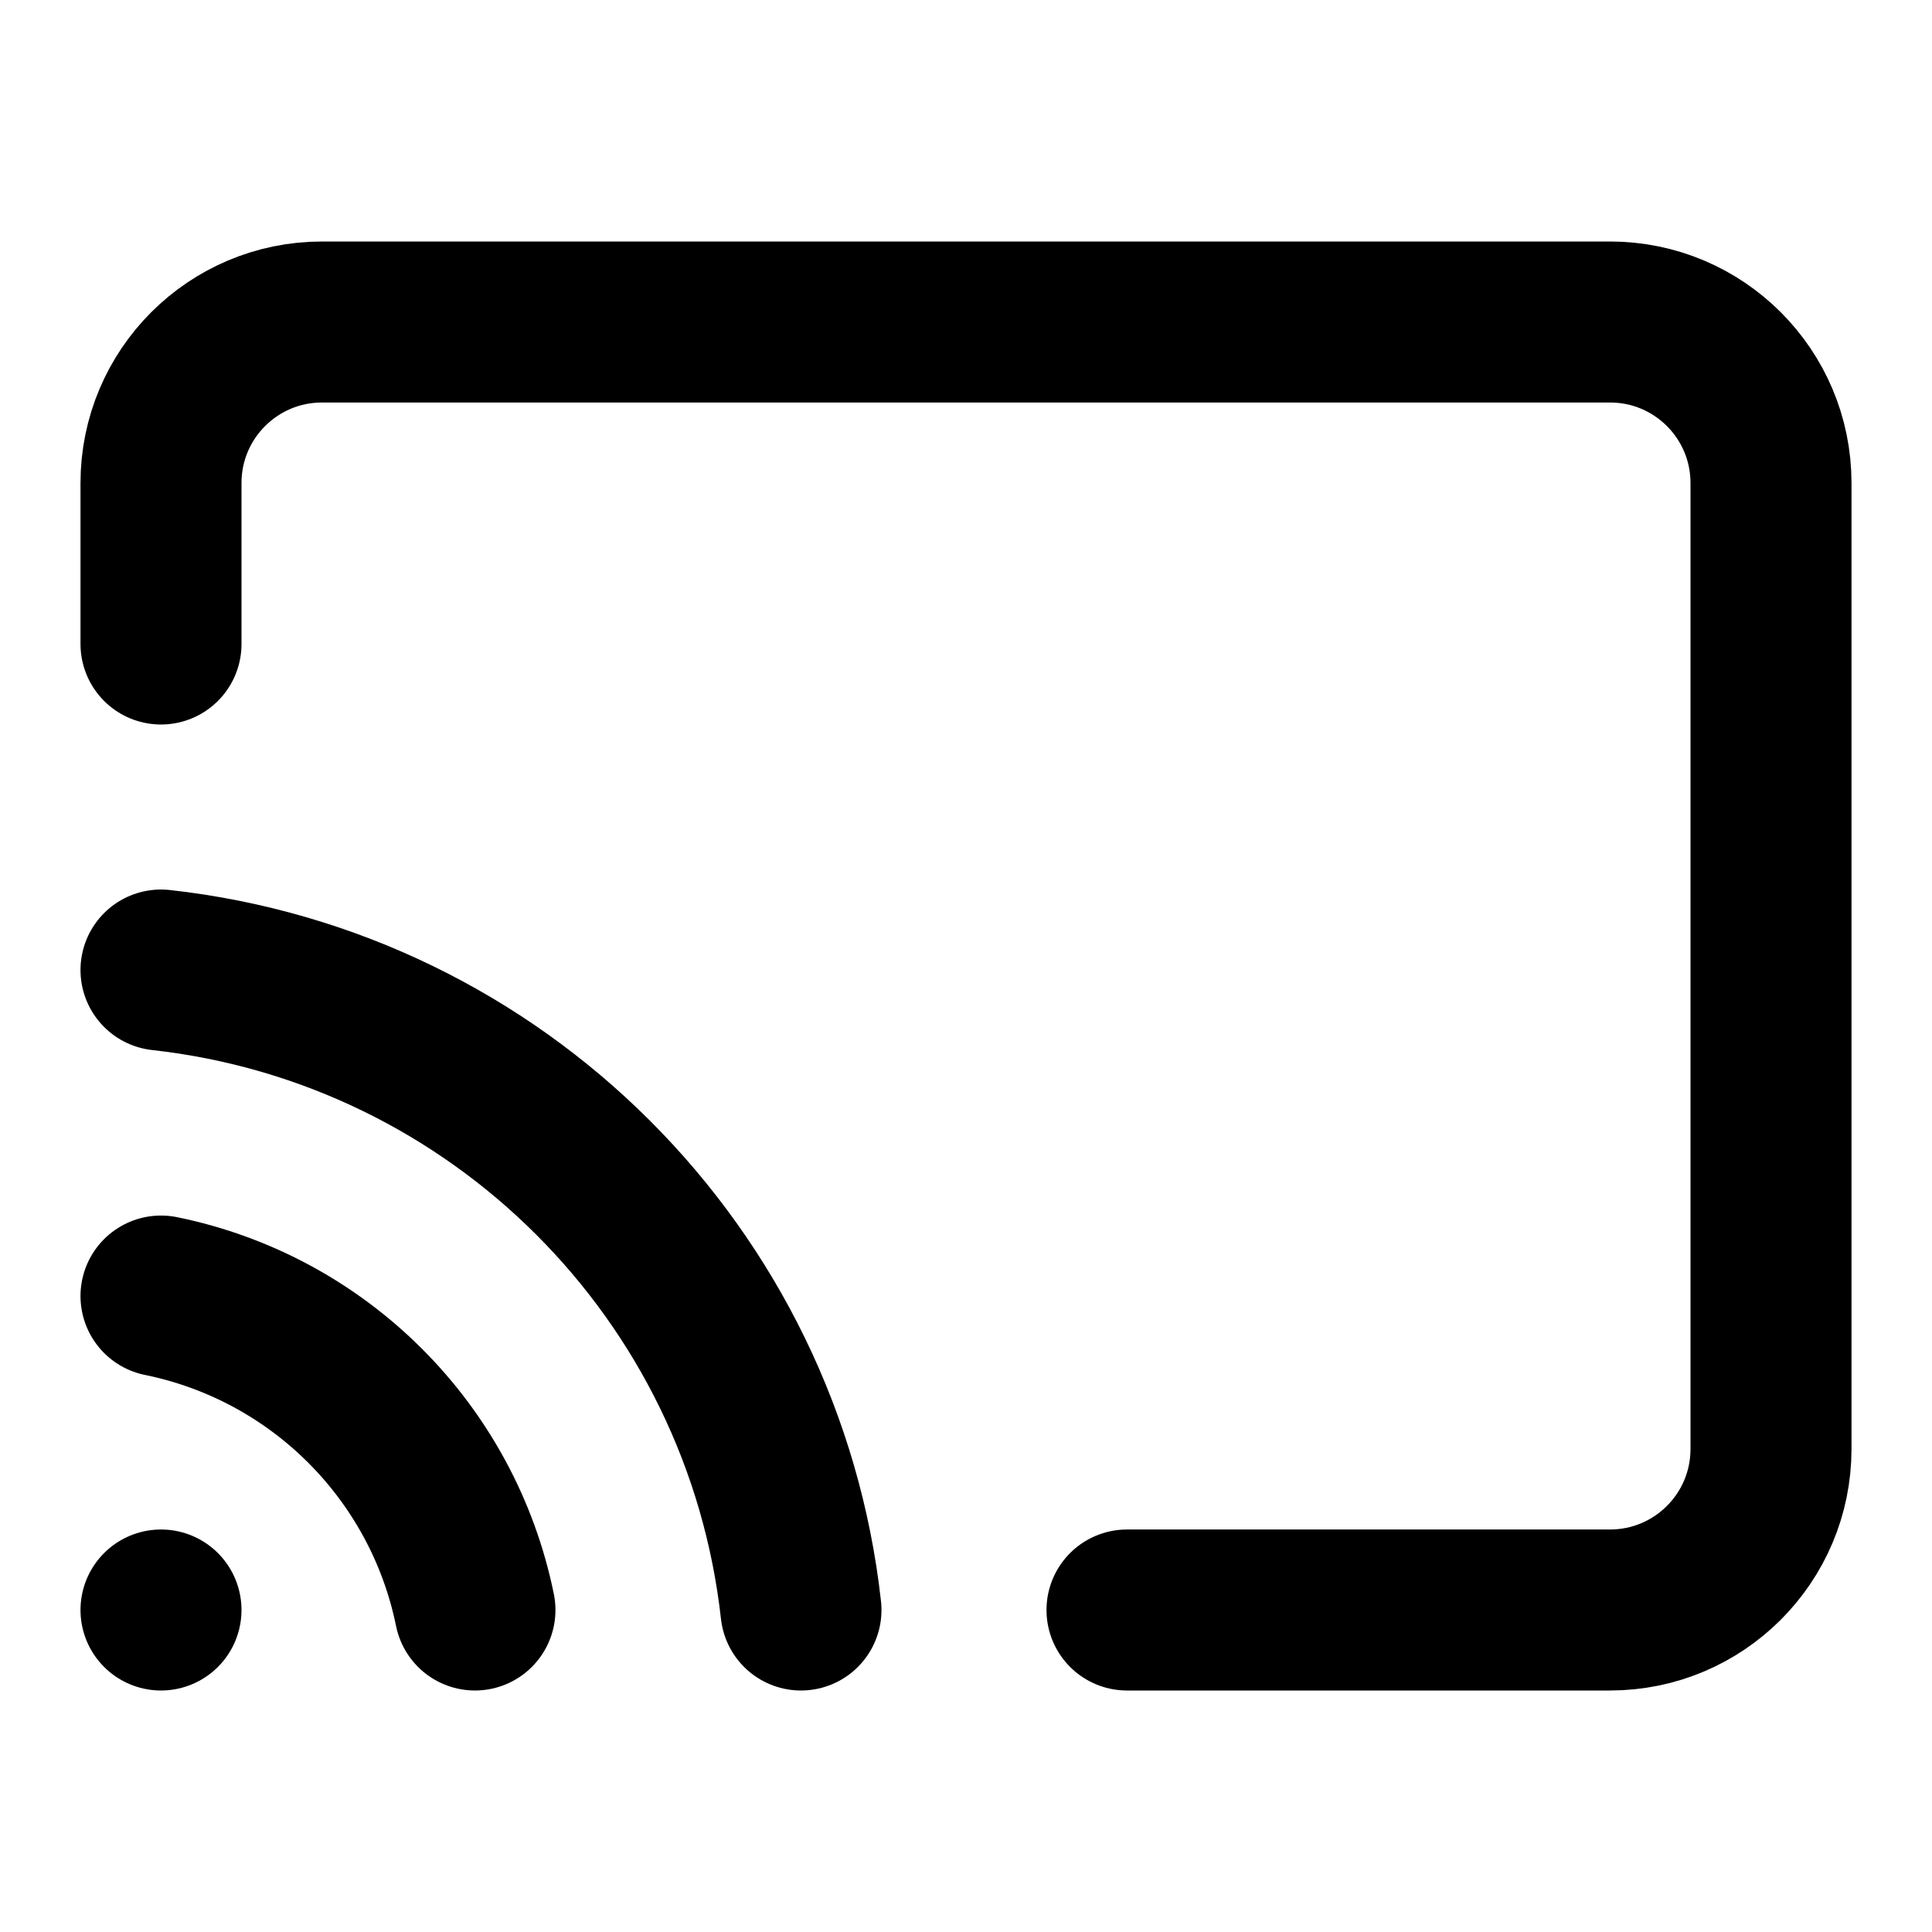
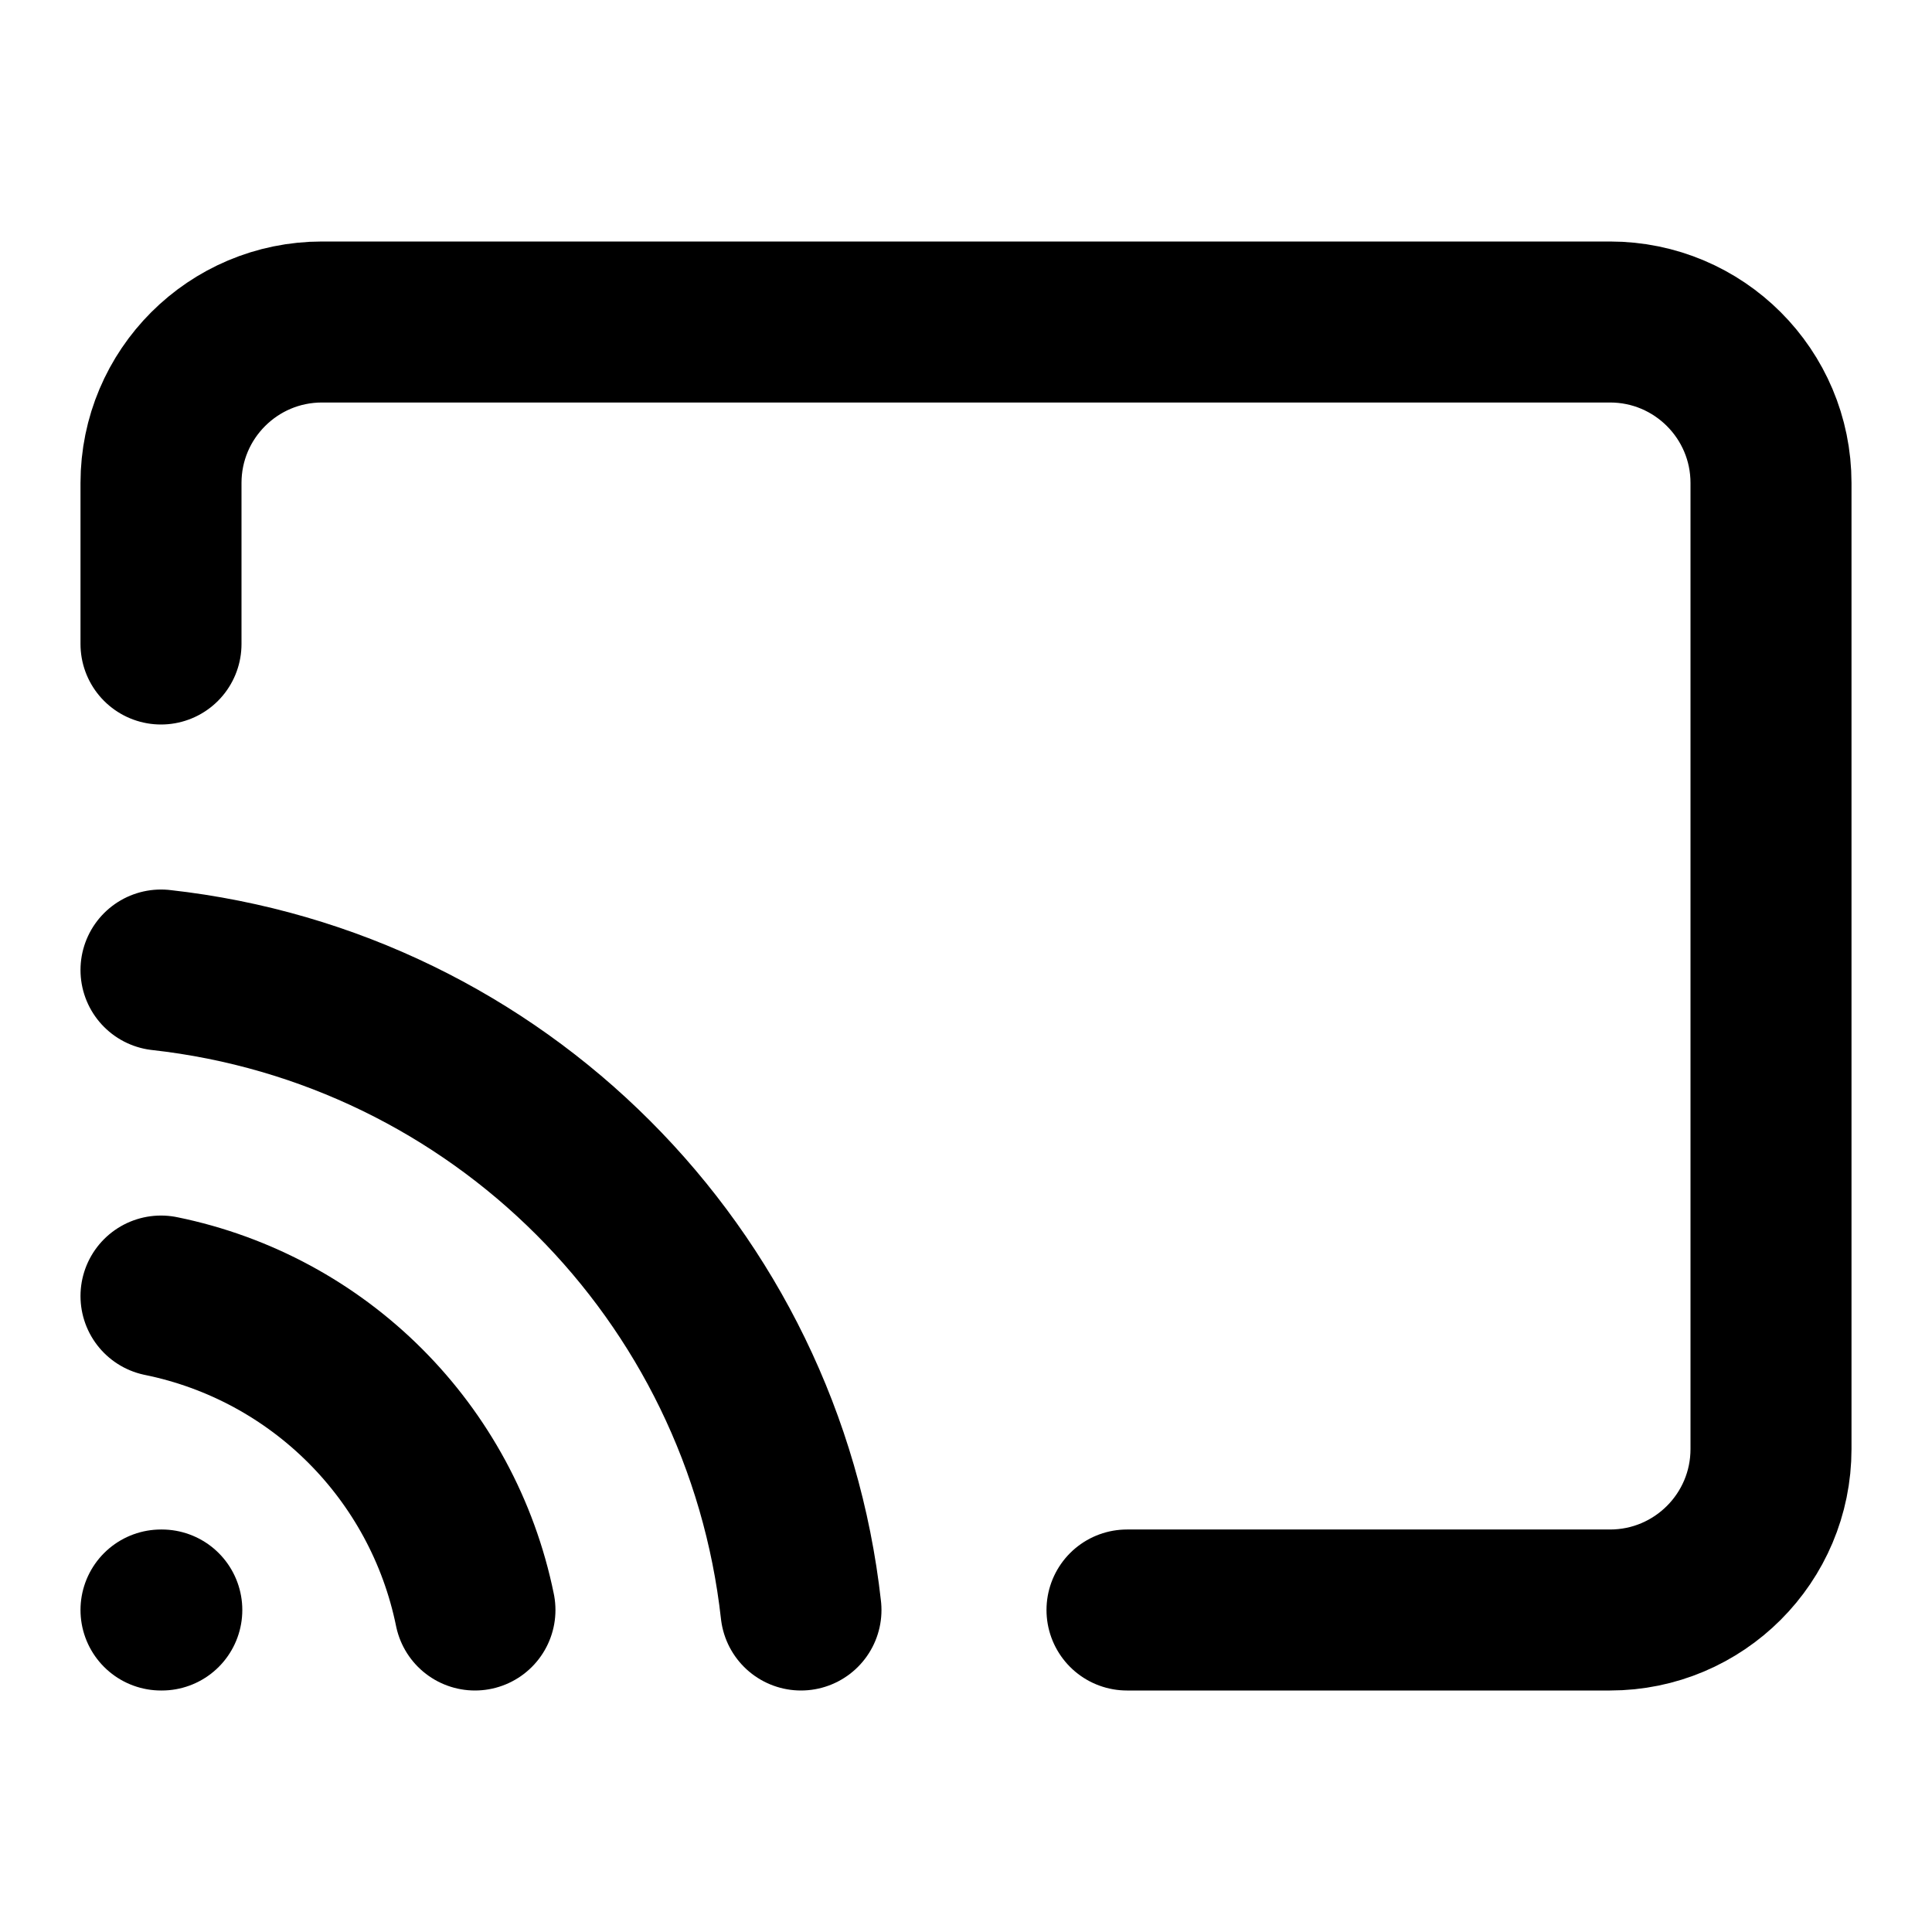
<svg xmlns="http://www.w3.org/2000/svg" width="24" height="24" viewBox="0 0 24 24" fill="none" stroke="currentColor" stroke-width="2" stroke-linecap="round" stroke-linejoin="round">
  <path d="M2 16.1A5 5 0 0 1 5.9 20M2 12.05A9 9 0 0 1 9.95 20M2 8V6a2 2 0 0 1 2-2h16a2 2 0 0 1 2 2v12a2 2 0 0 1-2 2h-6" />
-   <line x1="2" y1="20" x2="2" y2="20" />
+   <line x1="2" y1="20" x2="2.01" y2="20" />
</svg>
